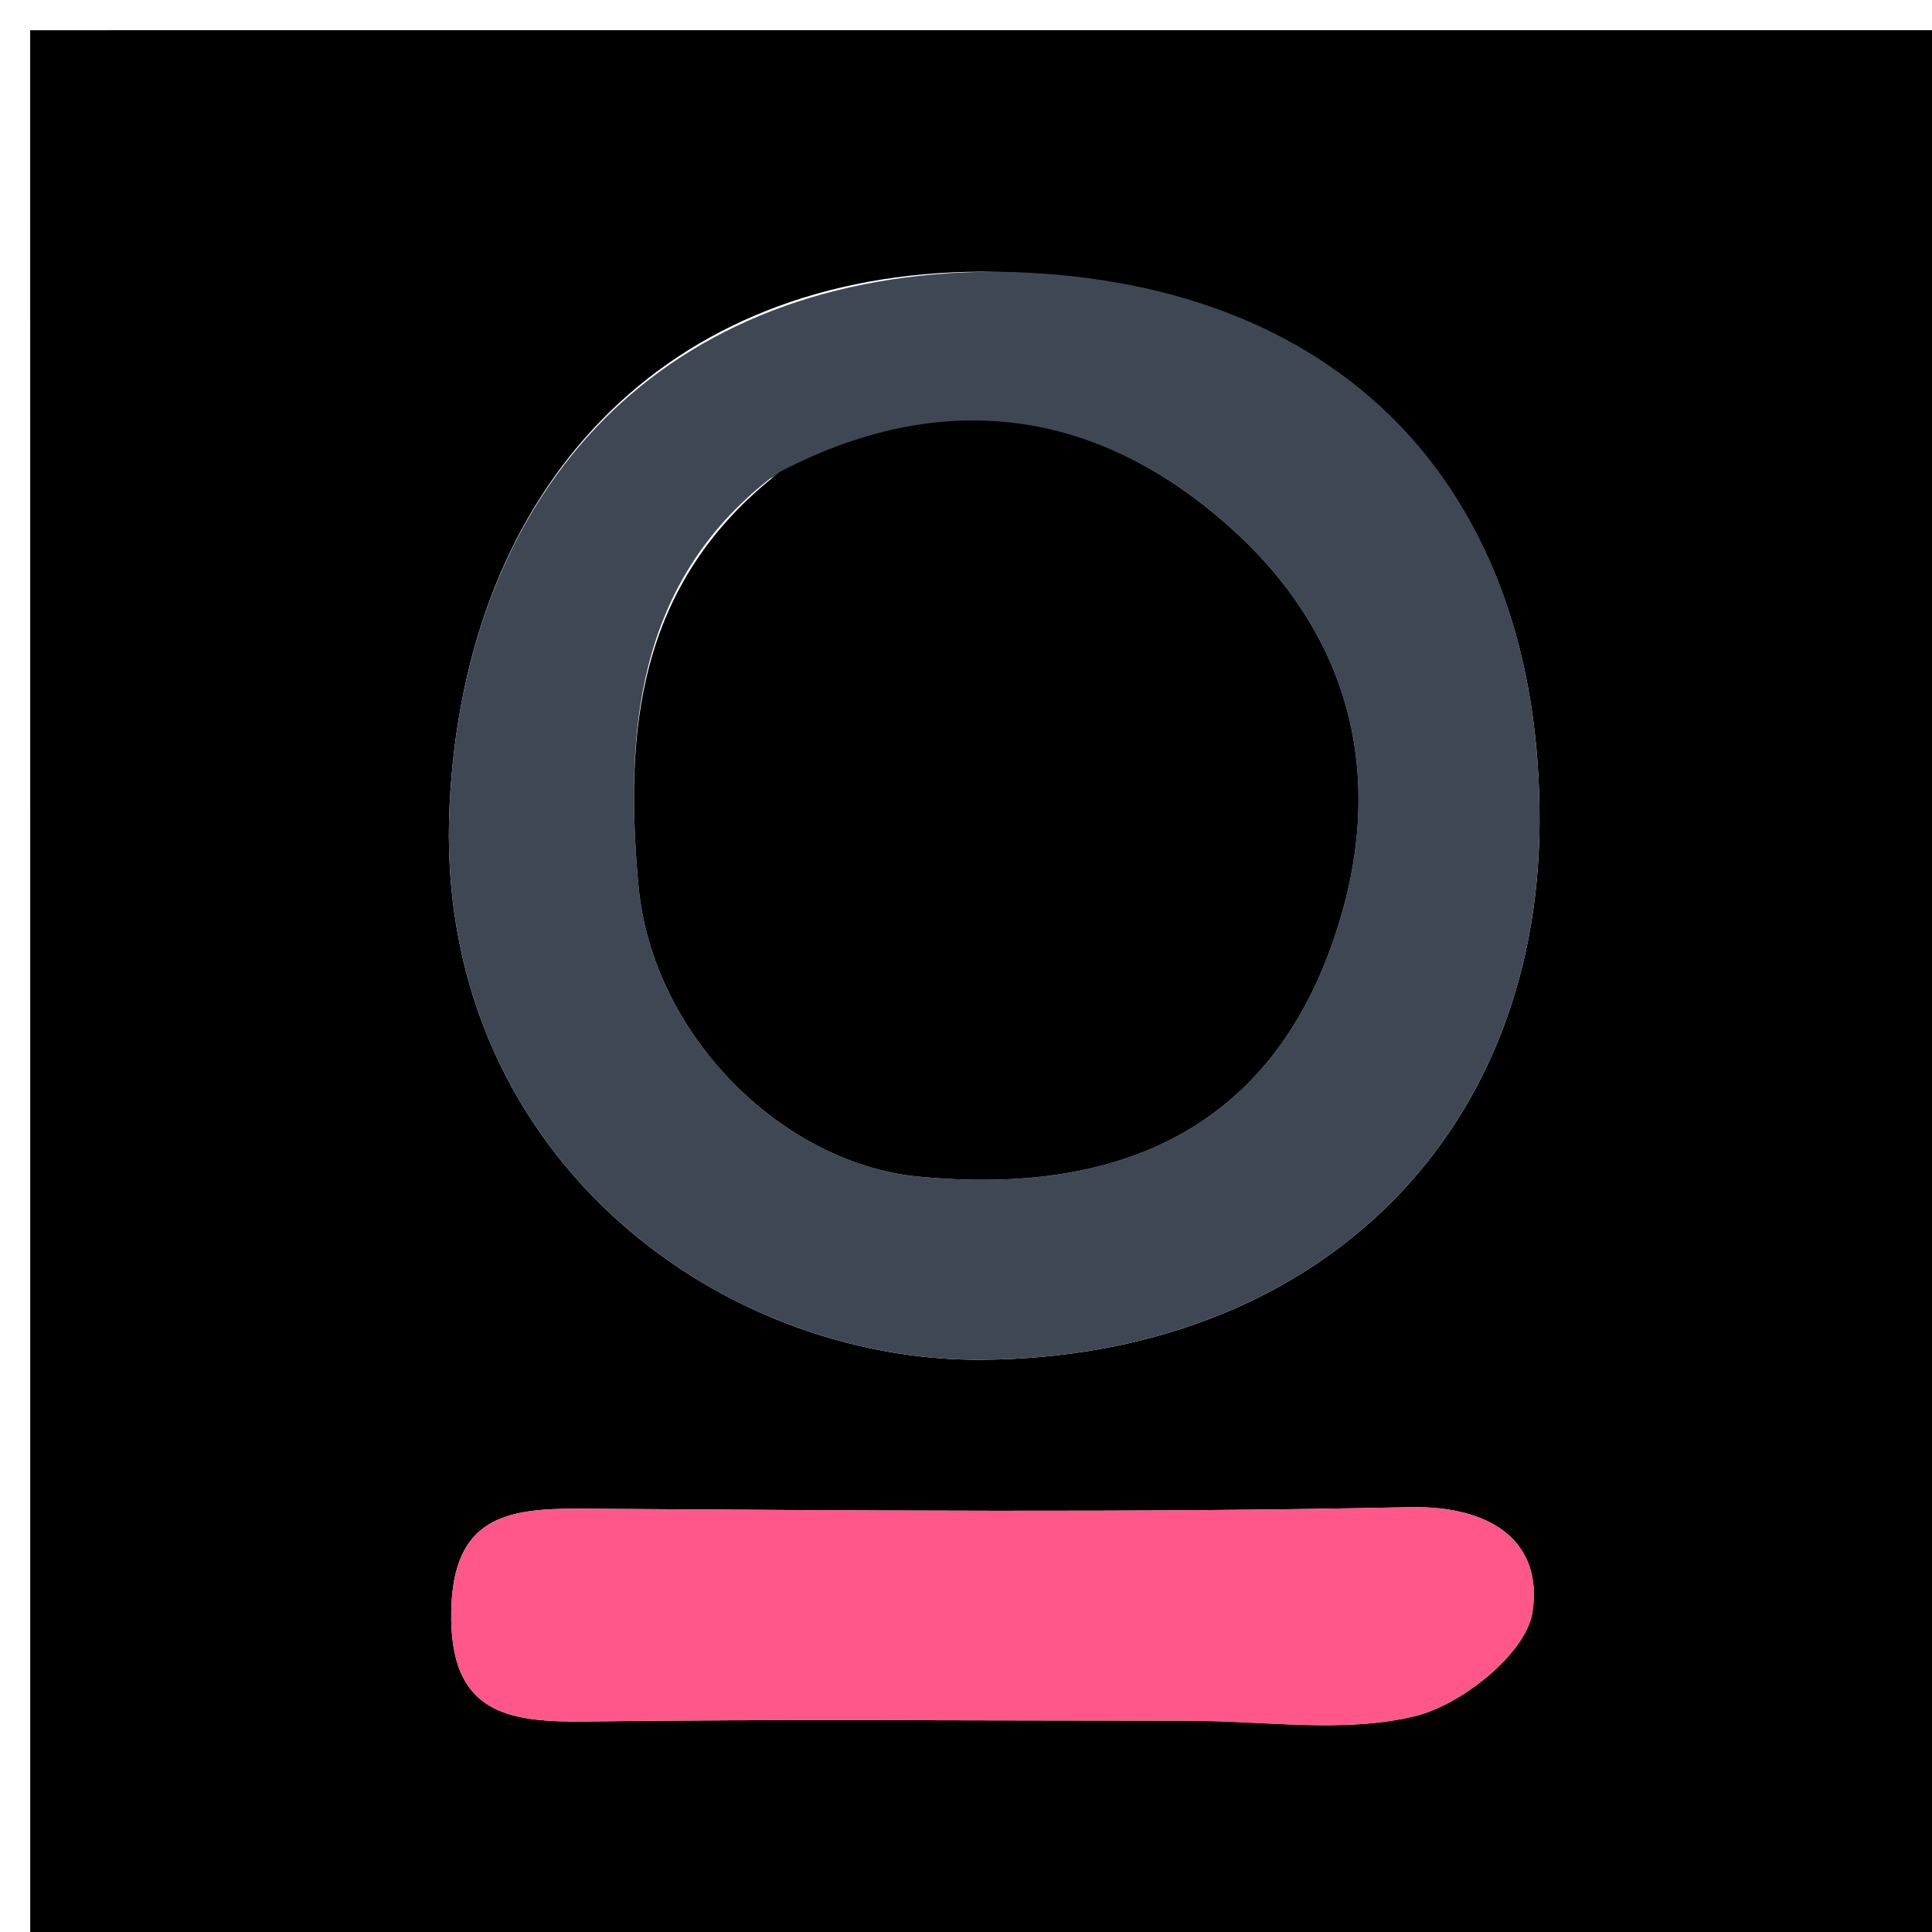
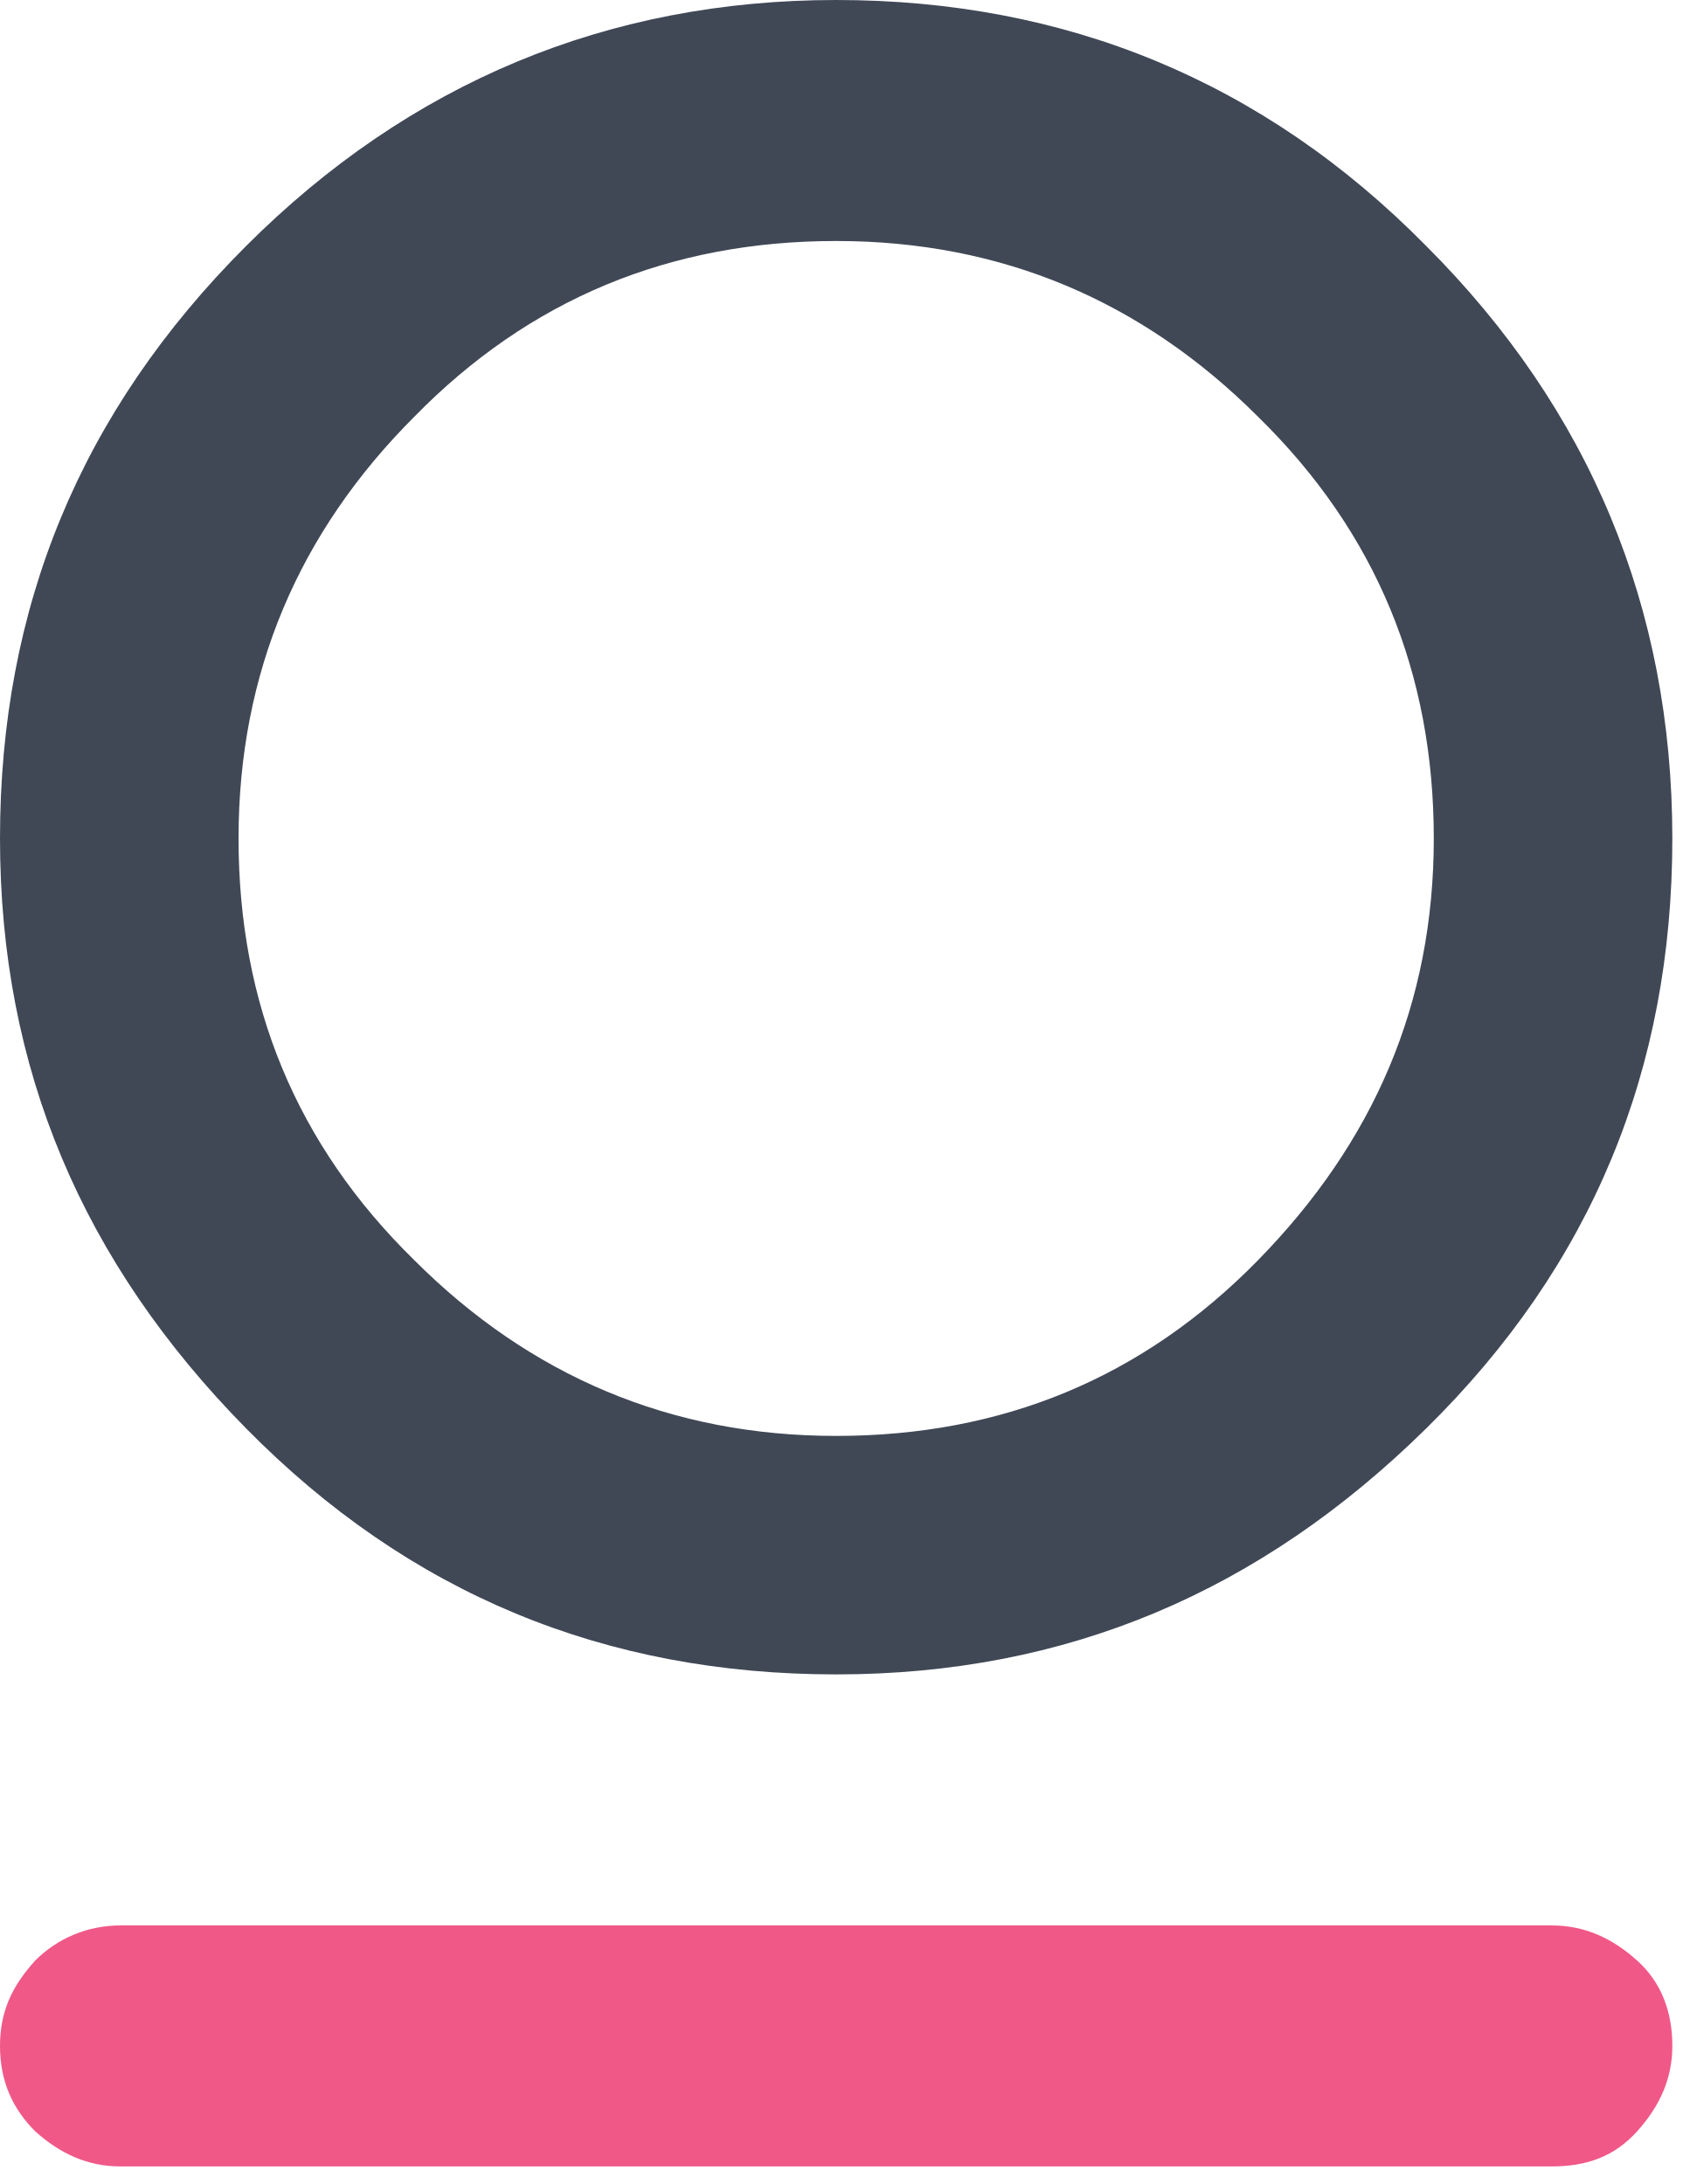
- <svg xmlns="http://www.w3.org/2000/svg" version="1.1" id="Layer_1" x="0px" y="0px" width="100%" viewBox="0 0 64 64" enable-background="new 0 0 64 64" xml:space="preserve">
-   <path fill="#000000" opacity="1" stroke="none" d=" M46.002,65   C30.668,65 15.835,65 1.001,65   C1.001,43.667 1.001,22.334 1,1.001   C22.333,1.001 43.665,1.001 64.999,1   C64.999,22.333 64.999,43.665 65,64.999   C58.834,65 52.668,65 46.002,65  M32.517,9   C22.004,9.034 15.411,16.103 14.893,26.667   C14.332,38.115 23.695,45.127 32.577,45.043   C43.427,44.939 50.954,37.828 50.999,27.25   C51.047,16.084 44.344,9.126 32.517,9  M39.431,57   C41.931,56.999 44.536,57.427 46.892,56.844   C48.44,56.461 50.56,54.76 50.766,53.398   C51.111,51.123 49.474,49.869 46.699,49.928   C37.538,50.12 28.371,50.034 19.206,49.978   C16.772,49.964 15.008,50.255 14.948,53.373   C14.883,56.79 16.83,57.059 19.455,57.026   C25.786,56.945 32.119,57 39.431,57  z" />
-   <path fill="#3F4755" opacity="1" stroke="none" d=" M32.966,9   C44.344,9.126 51.047,16.084 50.999,27.25   C50.954,37.828 43.427,44.939 32.577,45.043   C23.695,45.127 14.332,38.115 14.893,26.667   C15.411,16.103 22.004,9.034 32.966,9  M25.51,15.852   C21.038,19.352 20.702,24.333 21.147,29.304   C21.598,34.338 25.956,38.539 30.405,38.974   C37.393,39.657 41.923,37.104 43.998,31.622   C46.062,26.17 44.912,21.252 40.85,17.56   C36.701,13.789 31.567,12.634 25.51,15.852  z" />
-   <path fill="#FF5789" opacity="1" stroke="none" d=" M38.941,57   C32.119,57 25.786,56.945 19.455,57.026   C16.83,57.059 14.883,56.79 14.948,53.373   C15.008,50.255 16.772,49.964 19.206,49.978   C28.371,50.034 37.538,50.12 46.699,49.928   C49.474,49.869 51.111,51.123 50.766,53.398   C50.56,54.76 48.44,56.461 46.892,56.844   C44.536,57.427 41.931,56.999 38.941,57  z" />
-   <path fill="#000000" opacity="1" stroke="none" d=" M25.835,15.631   C31.567,12.634 36.701,13.789 40.85,17.56   C44.912,21.252 46.062,26.17 43.998,31.622   C41.923,37.104 37.393,39.657 30.405,38.974   C25.956,38.539 21.598,34.338 21.147,29.304   C20.702,24.333 21.038,19.352 25.835,15.631  z" />
+ <svg xmlns="http://www.w3.org/2000/svg" width="67" height="87" viewBox="0 0 67 87" fill="none">
+   <path d="M66.6 33.4C66.6 42.6 63.4 50.4 56.8 56.9C50.2 63.4 42.5 66.7 33.3 66.7C24.1 66.7 16.3 63.5 9.8 56.9C3.3 50.3 0 42.6 0 33.4C0 24.2 3.2 16.4 9.8 9.8C16.3 3.3 24.2 0 33.3 0C42.4 0 50.3 3.2 56.8 9.8C63.3 16.3 66.6 24.2 66.6 33.4ZM33.3 9.6C26.7 9.6 21.1 11.9 16.5 16.6C11.9 21.2 9.5 26.8 9.5 33.4C9.5 40 11.8 45.6 16.5 50.2C21.1 54.8 26.7 57.2 33.3 57.2C39.9 57.2 45.5 54.9 50.1 50.2C54.7 45.5 57.1 40 57.1 33.4C57.1 26.8 54.8 21.2 50.1 16.6C45.5 12 39.9 9.6 33.3 9.6Z" fill="#404856" />
+   <path d="M61.8 76.7C63.1 76.7 64.2 77.2 65.2 78.1C66.2 79 66.6 80.2 66.6 81.5C66.6 82.8 66.1 83.9 65.2 84.9C64.3 85.9 63.2 86.3 61.8 86.3H4.8C3.5 86.3 2.4 85.8 1.4 84.9C0.5 84 0 82.9 0 81.5C0 80.1 0.5 79.1 1.4 78.1C2.3 77.2 3.5 76.7 4.8 76.7H61.9H61.8Z" fill="#F05888" />
</svg>
